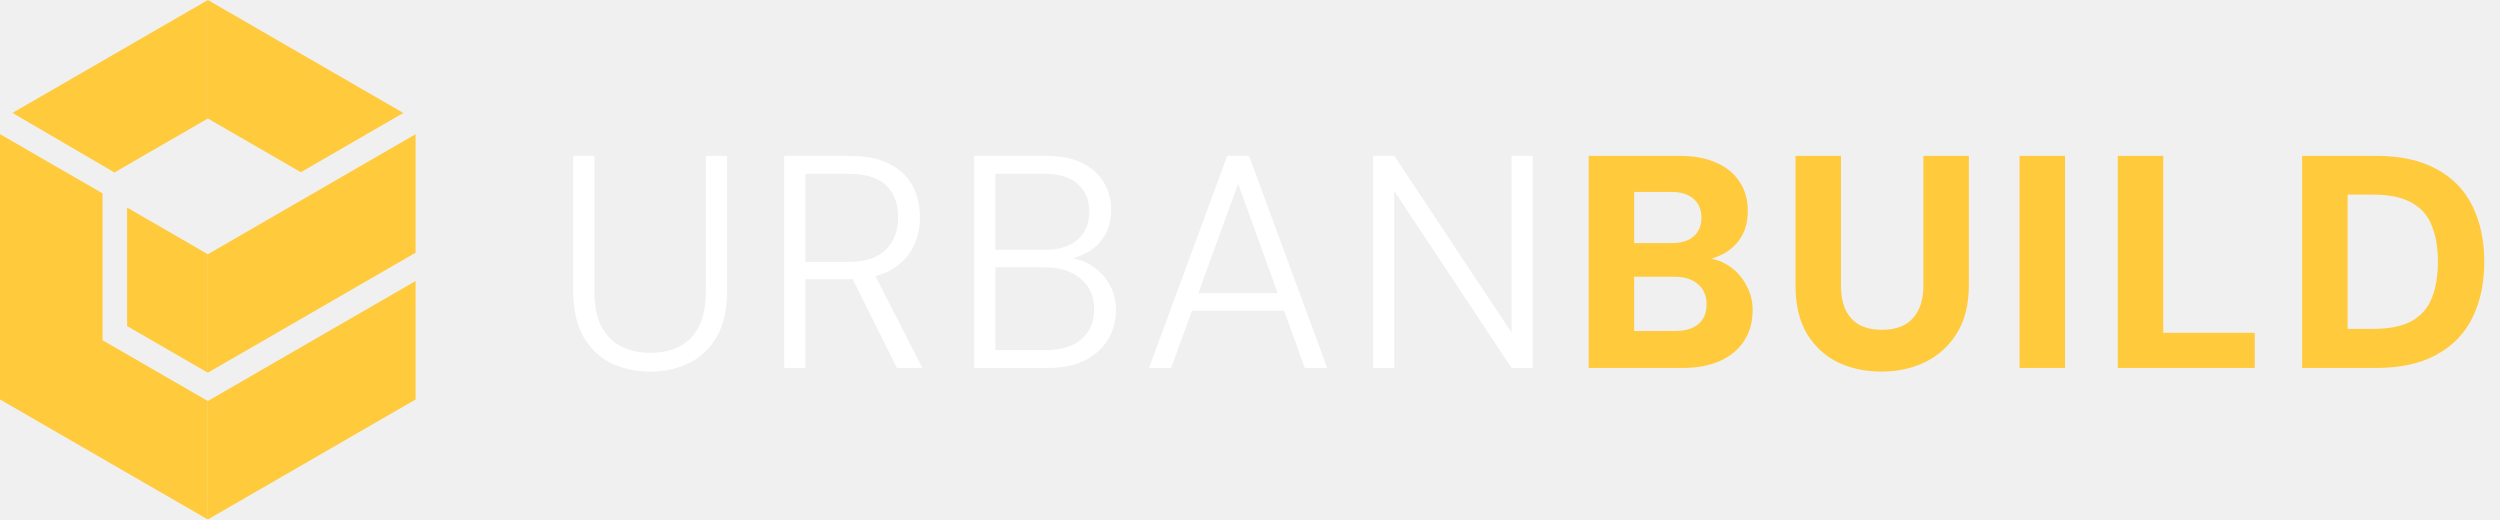
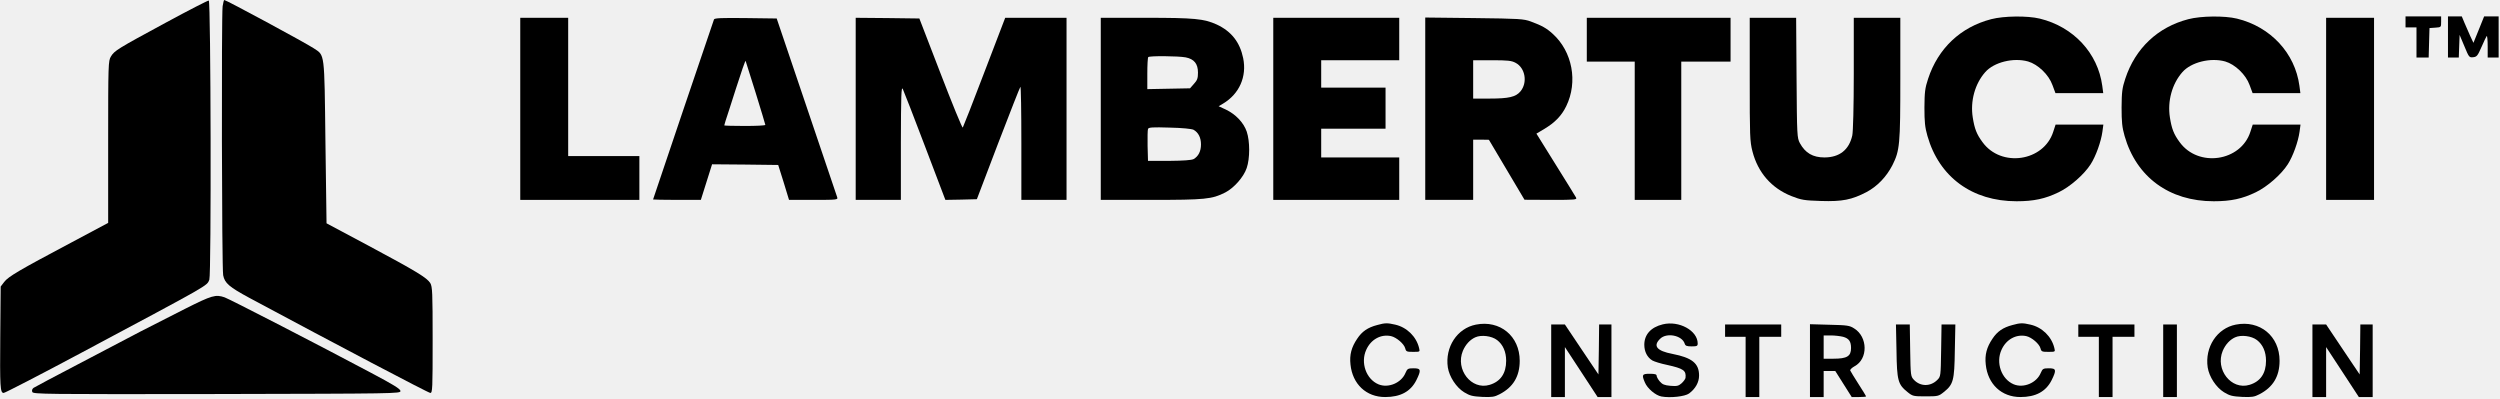
- <svg xmlns="http://www.w3.org/2000/svg" width="231" height="48" viewBox="0 0 231 48" fill="none">
-   <g clip-path="url(#clip0_1_1161)">
-     <path d="M19.201 37.053V48L38.401 36.911V25.965L19.201 37.053Z" fill="#FFCA3B" />
-     <path d="M27.796 15.911L37.269 10.437L19.201 0V10.947L27.796 15.911Z" fill="#FFCA3B" />
-     <path d="M11.743 19.179V30.129L19.204 34.438V23.492L11.743 19.179Z" fill="#FFCA3B" />
-     <path d="M38.401 12.399L19.201 23.493V34.438L38.401 23.349V12.399Z" fill="#FFCA3B" />
-     <path d="M1.153 10.431L10.569 15.936L19.212 10.947V0L1.153 10.431Z" fill="#FFCA3B" />
-     <path d="M9.476 31.438V17.866L0 12.394V36.911L19.202 48V37.053L9.476 31.438Z" fill="#FFCA3B" />
+ <svg xmlns="http://www.w3.org/2000/svg" version="1.0" width="1826" height="291" viewBox="0 0 1826 291" preserveAspectRatio="xMidYMid meet">
+   <g transform="translate(0,291) scale(0.1,-0.1)" fill="#000000" stroke="none">
+     <path d="M1210 2744 c-355 -192 -374 -204 -400 -247 -19 -31 -20 -54 -20 -623 l0 -592 -272 -145 c-379 -201 -457 -247 -487 -286 l-26 -34 -3 -356 c-3 -381 -1 -421 25 -421 9 0 267 133 572 296 948 506 910 484 930 531 15 37 11 2035 -4 2039 -5 2 -147 -71 -315 -162z" />
+     <path d="M1626 2864 c-9 -71 -6 -1913 4 -1964 11 -58 44 -86 192 -166 634 -340 1307 -694 1321 -694 16 0 17 30 17 386 0 350 -2 389 -17 416 -24 39 -101 86 -458 277 l-300 160 -8 593 c-8 666 -4 631 -85 685 -64 42 -640 353 -654 353 -3 0 -8 -21 -12 -46z" />
+     <path d="M14544 2770 c-224 -58 -388 -213 -461 -435 -23 -69 -26 -98 -27 -210 0 -106 4 -145 22 -208 86 -301 327 -477 651 -477 126 0 209 18 308 66 83 40 185 129 233 204 38 59 76 165 86 238 l7 52 -175 0 -174 0 -17 -52 c-69 -218 -381 -264 -517 -76 -43 58 -58 98 -71 180 -19 120 16 246 91 331 64 73 206 108 313 78 72 -21 151 -96 178 -172 l22 -59 174 0 175 0 -7 53 c-32 239 -210 431 -456 491 -91 22 -263 20 -355 -4z" />
+     <path d="M15984 2770 c-224 -58 -388 -213 -461 -435 -23 -69 -26 -98 -27 -210 0 -106 4 -145 22 -208 86 -301 327 -477 651 -477 126 0 209 18 308 66 83 40 185 129 233 204 38 59 76 165 86 238 l7 52 -175 0 -174 0 -17 -52 c-69 -218 -381 -264 -517 -76 -43 58 -58 98 -71 180 -19 120 16 246 91 331 64 73 206 108 313 78 72 -21 151 -96 178 -172 l22 -59 174 0 175 0 -7 53 c-32 239 -210 431 -456 491 -91 22 -263 20 -355 -4z" />
+     <path d="M17570 2750 l0 -40 40 0 40 0 0 -110 0 -110 45 0 44 0 3 108 3 107 43 3 c42 3 42 3 42 43 l0 39 -130 0 -130 0 0 -40z" />
+     <path d="M17880 2640 l0 -150 40 0 39 0 3 83 3 82 35 -83 c33 -80 35 -83 64 -80 27 3 33 11 61 75 17 40 35 76 38 80 4 3 7 -30 7 -75 l0 -82 40 0 40 0 0 150 0 150 -53 0 -53 0 -39 -97 -39 -96 -23 49 c-12 27 -31 70 -42 96 l-20 48 -50 0 -51 0 0 -150z" />
+     <path d="M3800 2115 l0 -665 435 0 435 0 0 160 0 160 -260 0 -260 0 0 505 0 505 -175 0 -175 0 0 -665z" />
+     <path d="M5215 2768 c-11 -30 -445 -1312 -445 -1315 0 -1 78 -3 174 -3 l175 0 41 130 41 130 241 -2 242 -3 40 -127 39 -128 179 0 c171 0 179 1 173 19 -3 10 -104 308 -224 662 l-218 644 -227 3 c-176 2 -228 0 -231 -10z m305 -538 c38 -124 70 -228 70 -232 0 -5 -67 -8 -150 -8 -82 0 -150 2 -150 4 0 1 4 16 9 32 6 16 40 124 77 239 37 116 68 206 70 200 2 -5 35 -111 74 -235z" />
+     <path d="M6250 2115 l0 -665 165 0 165 0 0 418 c1 348 3 413 14 392 7 -14 80 -202 162 -418 l149 -392 115 2 115 3 155 407 c86 224 159 410 163 414 4 4 7 -180 7 -409 l0 -417 165 0 165 0 0 665 0 665 -224 0 -224 0 -152 -397 c-83 -219 -155 -401 -158 -405 -4 -4 -77 174 -162 395 l-155 402 -233 3 -232 2 0 -665z" />
+     <path d="M8040 2115 l0 -665 368 0 c396 0 444 5 541 54 64 33 135 113 157 179 24 70 24 195 0 266 -23 66 -80 126 -153 161 l-52 24 32 19 c119 71 175 197 147 333 -24 116 -86 195 -193 245 -93 42 -161 49 -519 49 l-328 0 0 -665z m620 376 c62 -12 90 -47 90 -111 0 -41 -5 -56 -29 -82 l-29 -33 -156 -3 -156 -3 0 114 c0 62 3 117 7 120 9 10 220 8 273 -2z m58 -529 c35 -20 54 -57 54 -107 0 -50 -19 -87 -54 -107 -16 -8 -74 -12 -178 -13 l-155 0 -3 109 c-1 61 0 116 3 124 4 12 32 14 158 10 93 -2 161 -9 175 -16z" />
+     <path d="M9300 2115 l0 -665 460 0 460 0 0 155 0 155 -285 0 -285 0 0 105 0 105 235 0 235 0 0 150 0 150 -235 0 -235 0 0 100 0 100 285 0 285 0 0 155 0 155 -460 0 -460 0 0 -665z" />
+     <path d="M10410 2116 l0 -666 175 0 175 0 0 220 0 220 58 0 57 -1 130 -219 130 -219 193 -1 c181 0 192 1 183 18 -5 9 -72 118 -149 241 l-140 225 57 34 c79 47 127 97 161 167 86 177 45 398 -99 528 -45 41 -79 60 -160 90 -52 19 -81 21 -413 25 l-358 4 0 -666z m660 335 c71 -37 89 -145 35 -209 -34 -40 -84 -52 -224 -52 l-121 0 0 140 0 140 138 0 c115 0 143 -3 172 -19z" />
+     <path d="M11590 2620 l0 -160 175 0 175 0 0 -505 0 -505 170 0 170 0 0 505 0 505 180 0 180 0 0 160 0 160 -525 0 -525 0 0 -160z" />
+     <path d="M12780 2332 c0 -417 1 -454 20 -528 40 -155 139 -268 284 -326 74 -29 93 -32 216 -36 157 -5 225 9 333 65 79 42 145 111 189 196 54 108 58 149 58 635 l0 442 -170 0 -170 0 0 -407 c0 -242 -5 -426 -11 -453 -24 -105 -93 -159 -202 -160 -86 0 -141 32 -181 105 -20 39 -21 52 -24 478 l-3 437 -169 0 -170 0 0 -448z" />
+     <path d="M16990 2115 l0 -665 175 0 175 0 0 665 0 665 -175 0 -175 0 0 -665z" />
+     <path d="M1353 655 c-103 -52 -251 -127 -328 -167 -77 -41 -280 -147 -452 -237 -171 -89 -319 -168 -328 -174 -10 -8 -14 -19 -9 -30 6 -16 85 -17 1348 -15 1310 3 1341 3 1341 22 0 15 -51 46 -215 133 -391 208 -1034 539 -1069 551 -66 23 -93 15 -288 -83z" />
+     <path d="M10059 536 c-69 -18 -111 -47 -146 -100 -42 -62 -57 -117 -49 -189 15 -143 115 -237 253 -237 112 0 186 40 228 123 37 75 34 87 -20 87 -41 0 -46 -3 -59 -33 -30 -74 -126 -114 -198 -84 -90 38 -132 158 -89 252 34 76 107 116 181 100 40 -9 96 -57 104 -90 6 -23 11 -25 57 -25 51 0 51 0 44 28 -20 84 -90 152 -175 171 -56 13 -74 13 -131 -3z" />
+     <path d="M10780 539 c-137 -27 -227 -164 -205 -313 11 -68 61 -145 119 -181 43 -26 61 -30 133 -34 70 -3 89 0 125 19 100 51 148 131 148 245 0 180 -144 299 -320 264z m155 -113 c43 -33 66 -86 66 -151 0 -92 -41 -152 -121 -176 -133 -40 -252 112 -195 249 20 46 51 80 90 98 43 20 120 11 160 -20z" />
+     <path d="M12145 541 c-87 -21 -135 -75 -135 -149 0 -51 22 -93 59 -115 14 -8 62 -23 106 -32 122 -27 142 -41 136 -95 -1 -8 -14 -26 -28 -39 -23 -20 -34 -23 -82 -19 -44 4 -59 10 -78 32 -13 15 -23 34 -23 42 0 10 -13 14 -50 14 -56 0 -60 -7 -36 -63 18 -44 78 -95 121 -103 65 -12 172 0 202 22 47 35 73 82 73 131 0 89 -51 130 -194 158 -115 22 -144 58 -91 110 47 48 161 26 180 -35 5 -16 15 -20 51 -20 38 0 44 3 44 21 0 94 -136 169 -255 140z" />
+     <path d="M14699 536 c-69 -18 -111 -47 -146 -100 -42 -62 -57 -117 -49 -189 15 -143 115 -237 253 -237 112 0 186 40 228 123 37 75 34 87 -20 87 -41 0 -46 -3 -59 -33 -30 -74 -126 -114 -198 -84 -90 38 -132 158 -89 252 34 76 107 116 181 100 40 -9 96 -57 104 -90 6 -23 11 -25 57 -25 51 0 51 0 44 28 -20 84 -90 152 -175 171 -56 13 -74 13 -131 -3z" />
+     <path d="M16330 539 c-137 -27 -227 -164 -205 -313 11 -68 61 -145 119 -181 43 -26 61 -30 133 -34 70 -3 89 0 125 19 100 51 148 131 148 245 0 180 -144 299 -320 264z m155 -113 c43 -33 66 -86 66 -151 0 -92 -41 -152 -121 -176 -133 -40 -252 112 -195 249 20 46 51 80 90 98 43 20 120 11 160 -20z" />
+     <path d="M11330 275 l0 -265 50 0 50 0 0 183 0 182 120 -183 119 -182 51 0 50 0 0 265 0 265 -45 0 -45 0 -2 -182 -3 -183 -123 183 -122 182 -50 0 -50 0 0 -265z" />
+     <path d="M12600 495 l0 -45 75 0 75 0 0 -220 0 -220 50 0 50 0 0 220 0 220 80 0 80 0 0 45 0 45 -205 0 -205 0 0 -45z" />
+     <path d="M13220 276 l0 -266 50 0 50 0 0 95 0 95 43 0 42 0 60 -95 60 -95 53 0 c28 0 52 2 52 5 0 2 -25 43 -56 91 -30 47 -57 91 -60 98 -2 6 12 20 32 31 99 53 97 214 -3 276 -34 22 -52 24 -180 27 l-143 4 0 -266z m242 174 c43 -12 58 -34 58 -82 0 -60 -29 -78 -129 -78 l-71 0 0 85 0 85 53 0 c28 0 69 -5 89 -10z" />
+     <path d="M13852 348 c3 -219 11 -246 81 -302 37 -30 43 -31 132 -31 89 0 95 1 132 31 70 56 78 83 81 302 l4 192 -51 0 -50 0 -3 -190 c-3 -188 -3 -190 -28 -215 -50 -50 -124 -49 -171 1 -23 25 -24 30 -27 215 l-3 189 -51 0 -50 0 4 -192z" />
+     <path d="M15180 495 l0 -45 75 0 75 0 0 -220 0 -220 50 0 50 0 0 220 0 220 80 0 80 0 0 45 0 45 -205 0 -205 0 0 -45z" />
+     <path d="M15800 275 l0 -265 50 0 50 0 0 265 0 265 -50 0 -50 0 0 -265z" />
+     <path d="M16890 275 l0 -265 50 0 50 0 0 183 0 182 120 -183 119 -182 51 0 50 0 0 265 0 265 -45 0 -45 0 -2 -182 -3 -183 -123 183 -122 182 -50 0 -50 0 0 -265z" />
  </g>
-   <path d="M60.072 34.336C58.747 34.336 57.543 34.075 56.46 33.552C55.396 33.029 54.547 32.217 53.912 31.116C53.277 29.996 52.96 28.577 52.96 26.86V14.4H54.92V26.888C54.92 28.213 55.135 29.305 55.564 30.164C56.012 31.004 56.628 31.62 57.412 32.012C58.196 32.404 59.092 32.6 60.1 32.6C61.127 32.6 62.023 32.404 62.788 32.012C63.553 31.62 64.151 31.004 64.58 30.164C65.009 29.305 65.224 28.213 65.224 26.888V14.4H67.184V26.86C67.184 28.577 66.867 29.996 66.232 31.116C65.597 32.217 64.739 33.029 63.656 33.552C62.592 34.075 61.397 34.336 60.072 34.336ZM72.46 34V14.4H78.508C80.02 14.4 81.252 14.652 82.204 15.156C83.175 15.66 83.884 16.341 84.332 17.2C84.78 18.04 85.004 19.001 85.004 20.084C85.004 21.129 84.771 22.091 84.304 22.968C83.838 23.827 83.119 24.517 82.148 25.04C81.178 25.544 79.918 25.796 78.368 25.796H74.42V34H72.46ZM82.876 34L78.48 25.18H80.72L85.228 34H82.876ZM74.42 24.2H78.368C79.955 24.2 81.122 23.817 81.868 23.052C82.615 22.287 82.988 21.297 82.988 20.084C82.988 18.833 82.624 17.853 81.896 17.144C81.168 16.416 79.983 16.052 78.34 16.052H74.42V24.2ZM90.014 34V14.4H96.594C97.975 14.4 99.114 14.624 100.01 15.072C100.906 15.52 101.569 16.117 101.998 16.864C102.446 17.611 102.67 18.441 102.67 19.356C102.67 20.364 102.446 21.204 101.998 21.876C101.569 22.548 100.999 23.061 100.29 23.416C99.599 23.771 98.871 23.995 98.106 24.088L98.47 23.808C99.291 23.827 100.057 24.051 100.766 24.48C101.475 24.909 102.045 25.488 102.474 26.216C102.903 26.925 103.118 27.737 103.118 28.652C103.118 29.623 102.875 30.519 102.39 31.34C101.923 32.143 101.223 32.787 100.29 33.272C99.356 33.757 98.19 34 96.79 34H90.014ZM91.974 32.348H96.65C98.069 32.348 99.16 32.012 99.926 31.34C100.71 30.668 101.102 29.744 101.102 28.568C101.102 27.392 100.691 26.459 99.87 25.768C99.067 25.059 97.966 24.704 96.566 24.704H91.974V32.348ZM91.974 23.08H96.538C97.863 23.08 98.88 22.763 99.59 22.128C100.299 21.493 100.654 20.635 100.654 19.552C100.654 18.507 100.309 17.667 99.618 17.032C98.927 16.379 97.873 16.052 96.454 16.052H91.974V23.08ZM106.171 34L113.395 14.4H115.411L122.635 34H120.563L114.403 16.976L108.215 34H106.171ZM109.475 28.708L110.063 27.084H118.715L119.303 28.708H109.475ZM126.871 34V14.4H128.831L139.667 30.724V14.4H141.627V34H139.667L128.831 17.648V34H126.871Z" fill="white" />
-   <path d="M146.796 34V14.4H155.168C156.531 14.4 157.679 14.615 158.612 15.044C159.546 15.455 160.255 16.043 160.74 16.808C161.244 17.555 161.496 18.441 161.496 19.468C161.496 20.457 161.282 21.288 160.852 21.96C160.423 22.632 159.854 23.145 159.144 23.5C158.454 23.855 157.688 24.069 156.848 24.144L157.296 23.808C158.211 23.845 159.014 24.088 159.704 24.536C160.395 24.984 160.936 25.572 161.328 26.3C161.739 27.009 161.944 27.793 161.944 28.652C161.944 29.716 161.692 30.649 161.188 31.452C160.684 32.255 159.947 32.88 158.976 33.328C158.006 33.776 156.83 34 155.448 34H146.796ZM150.996 30.584H154.748C155.682 30.584 156.4 30.379 156.904 29.968C157.427 29.539 157.688 28.923 157.688 28.12C157.688 27.317 157.418 26.692 156.876 26.244C156.354 25.796 155.626 25.572 154.692 25.572H150.996V30.584ZM150.996 22.464H154.44C155.336 22.464 156.018 22.259 156.484 21.848C156.97 21.437 157.212 20.859 157.212 20.112C157.212 19.365 156.97 18.787 156.484 18.376C156.018 17.947 155.327 17.732 154.412 17.732H150.996V22.464ZM173.829 34.336C172.354 34.336 171.01 34.047 169.797 33.468C168.602 32.871 167.65 31.984 166.941 30.808C166.25 29.632 165.905 28.148 165.905 26.356V14.4H170.105V26.384C170.105 27.261 170.245 28.008 170.525 28.624C170.823 29.24 171.253 29.707 171.813 30.024C172.391 30.323 173.082 30.472 173.885 30.472C174.706 30.472 175.397 30.323 175.957 30.024C176.535 29.707 176.974 29.24 177.273 28.624C177.571 28.008 177.721 27.261 177.721 26.384V14.4H181.921V26.356C181.921 28.148 181.547 29.632 180.801 30.808C180.073 31.984 179.093 32.871 177.861 33.468C176.647 34.047 175.303 34.336 173.829 34.336ZM186.607 34V14.4H190.807V34H186.607ZM195.684 34V14.4H199.884V30.752H208.34V34H195.684ZM212.718 34V14.4H219.522C221.799 14.4 223.675 14.811 225.15 15.632C226.643 16.435 227.744 17.573 228.454 19.048C229.182 20.504 229.546 22.221 229.546 24.2C229.546 26.16 229.182 27.877 228.454 29.352C227.744 30.808 226.643 31.947 225.15 32.768C223.675 33.589 221.799 34 219.522 34H212.718ZM216.918 30.388H219.27C220.782 30.388 221.976 30.145 222.854 29.66C223.731 29.156 224.347 28.447 224.702 27.532C225.075 26.599 225.262 25.488 225.262 24.2C225.262 22.893 225.075 21.783 224.702 20.868C224.347 19.935 223.731 19.225 222.854 18.74C221.976 18.236 220.782 17.984 219.27 17.984H216.918V30.388Z" fill="#FFCA3B" />
-   <defs>
-     <clipPath id="clip0_1_1161">
-       <rect width="39" height="48" fill="white" />
-     </clipPath>
-   </defs>
</svg>
